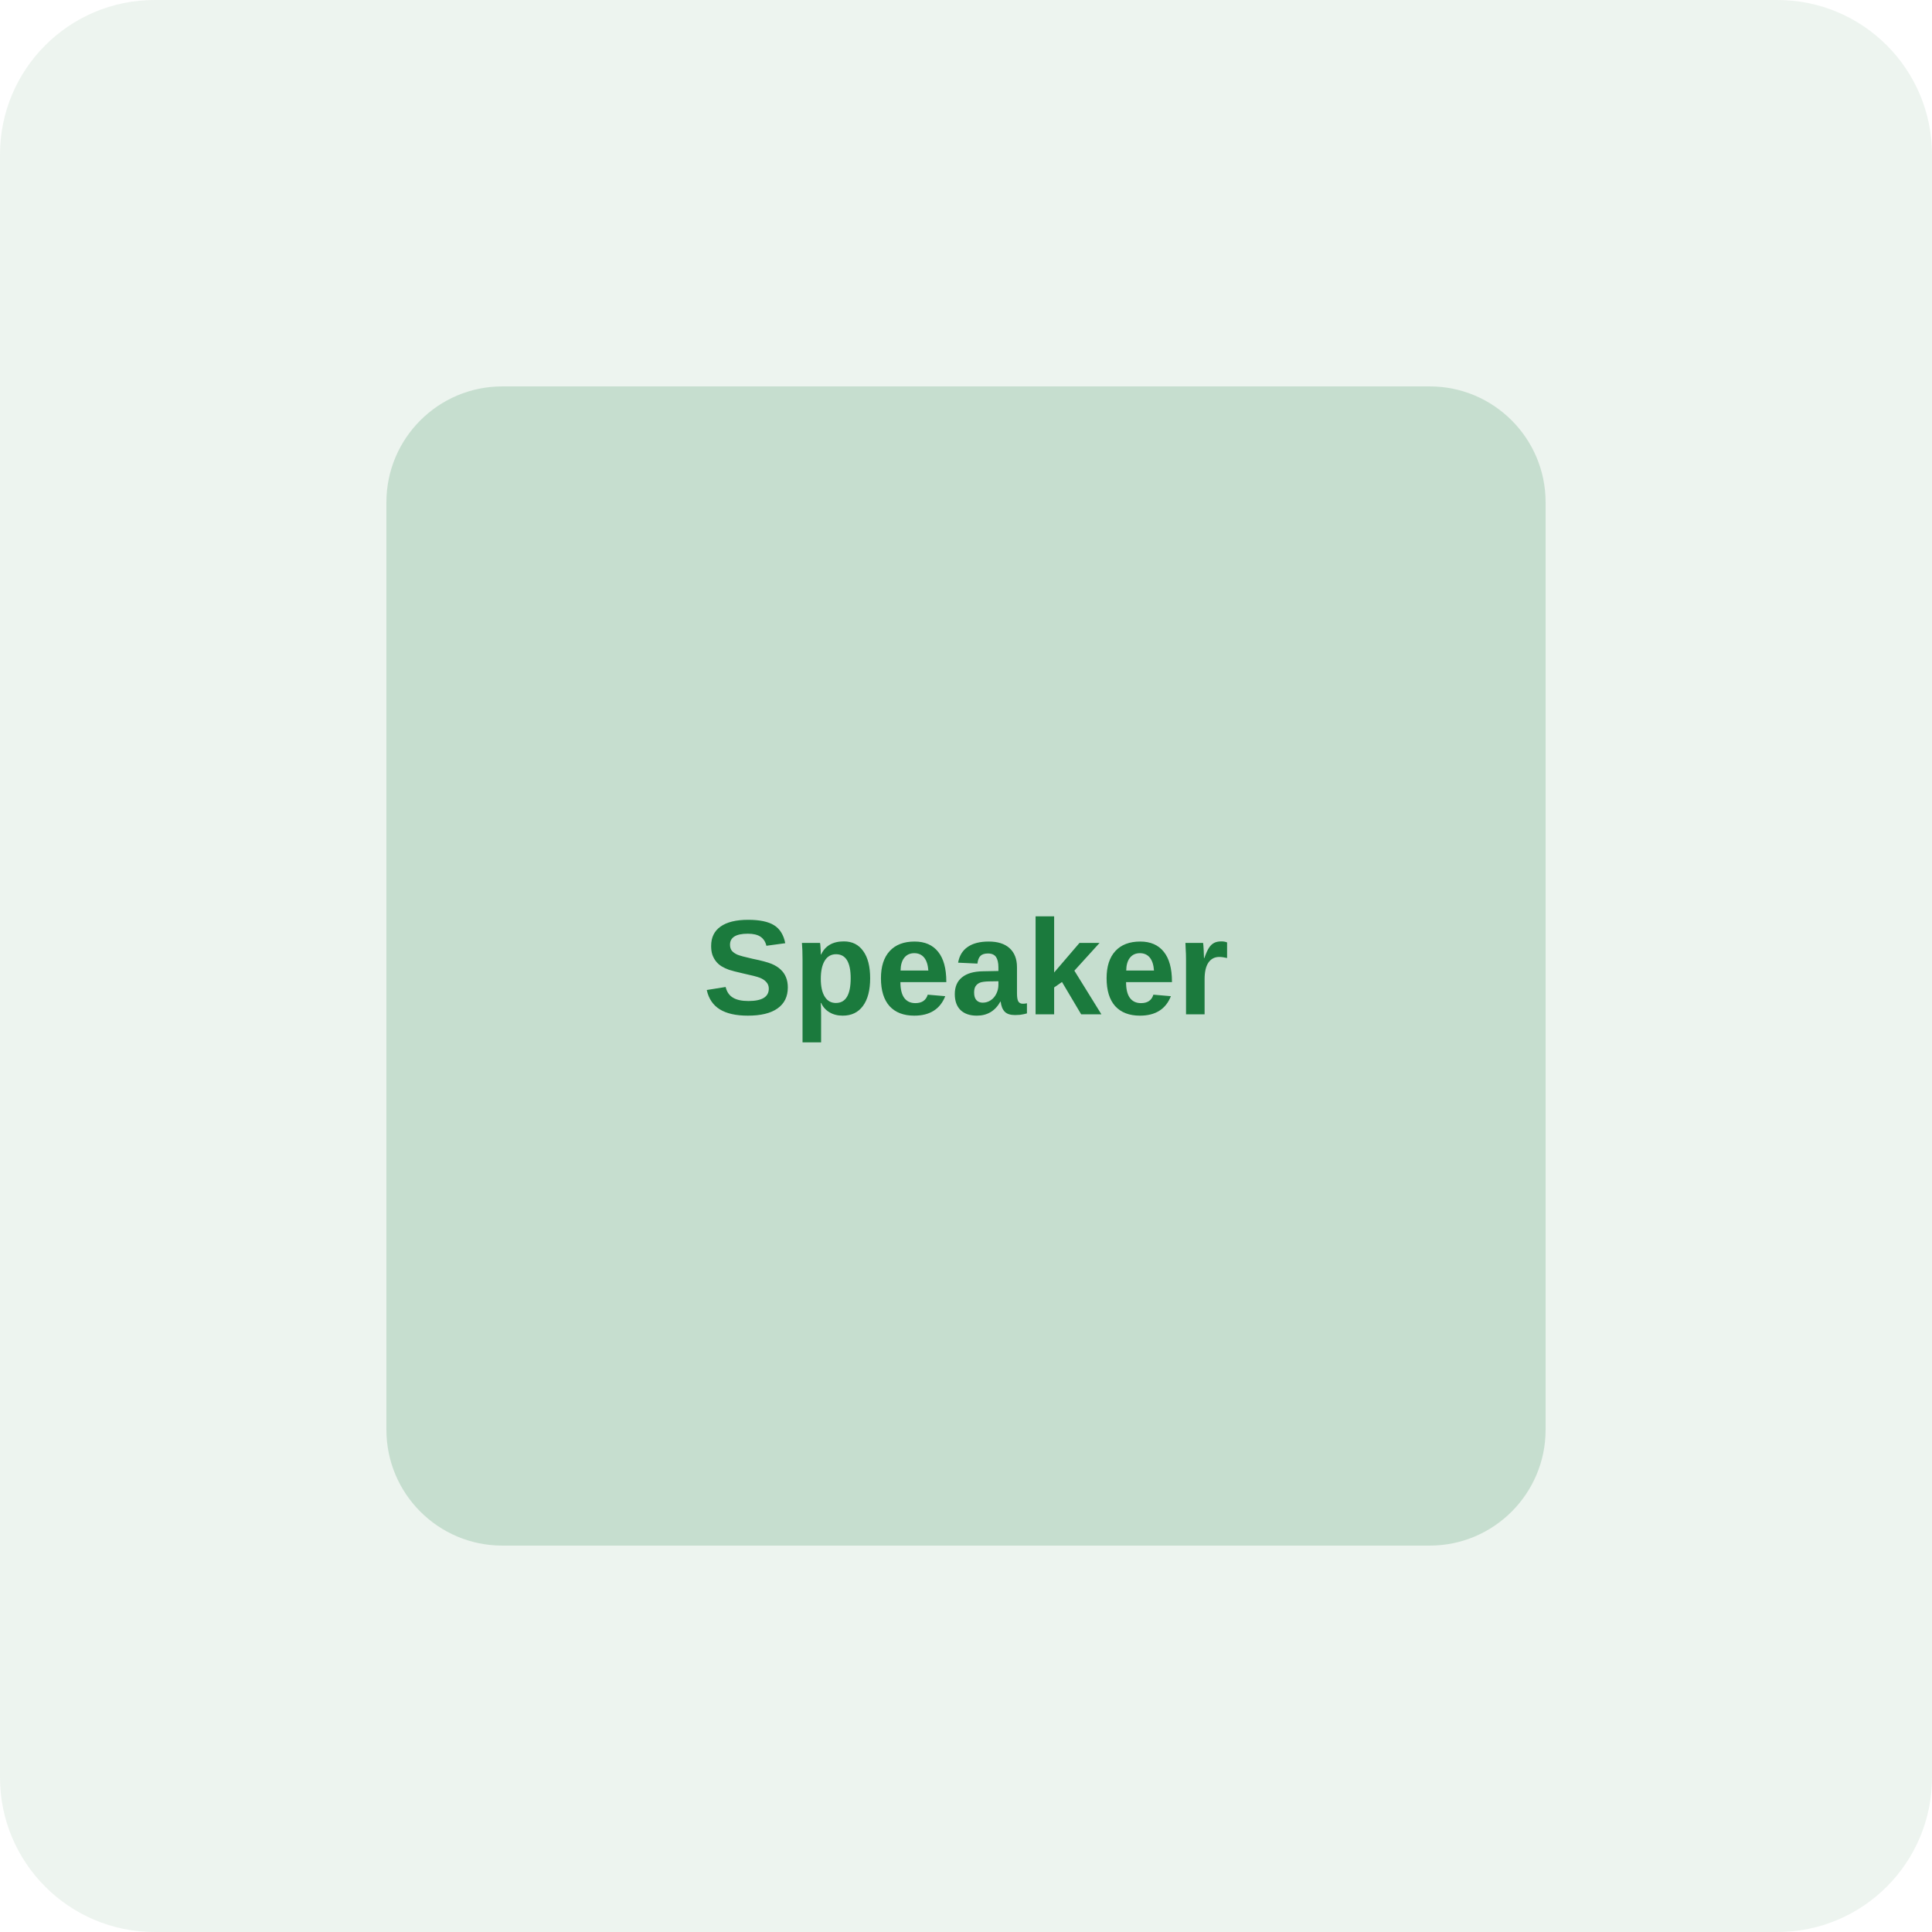
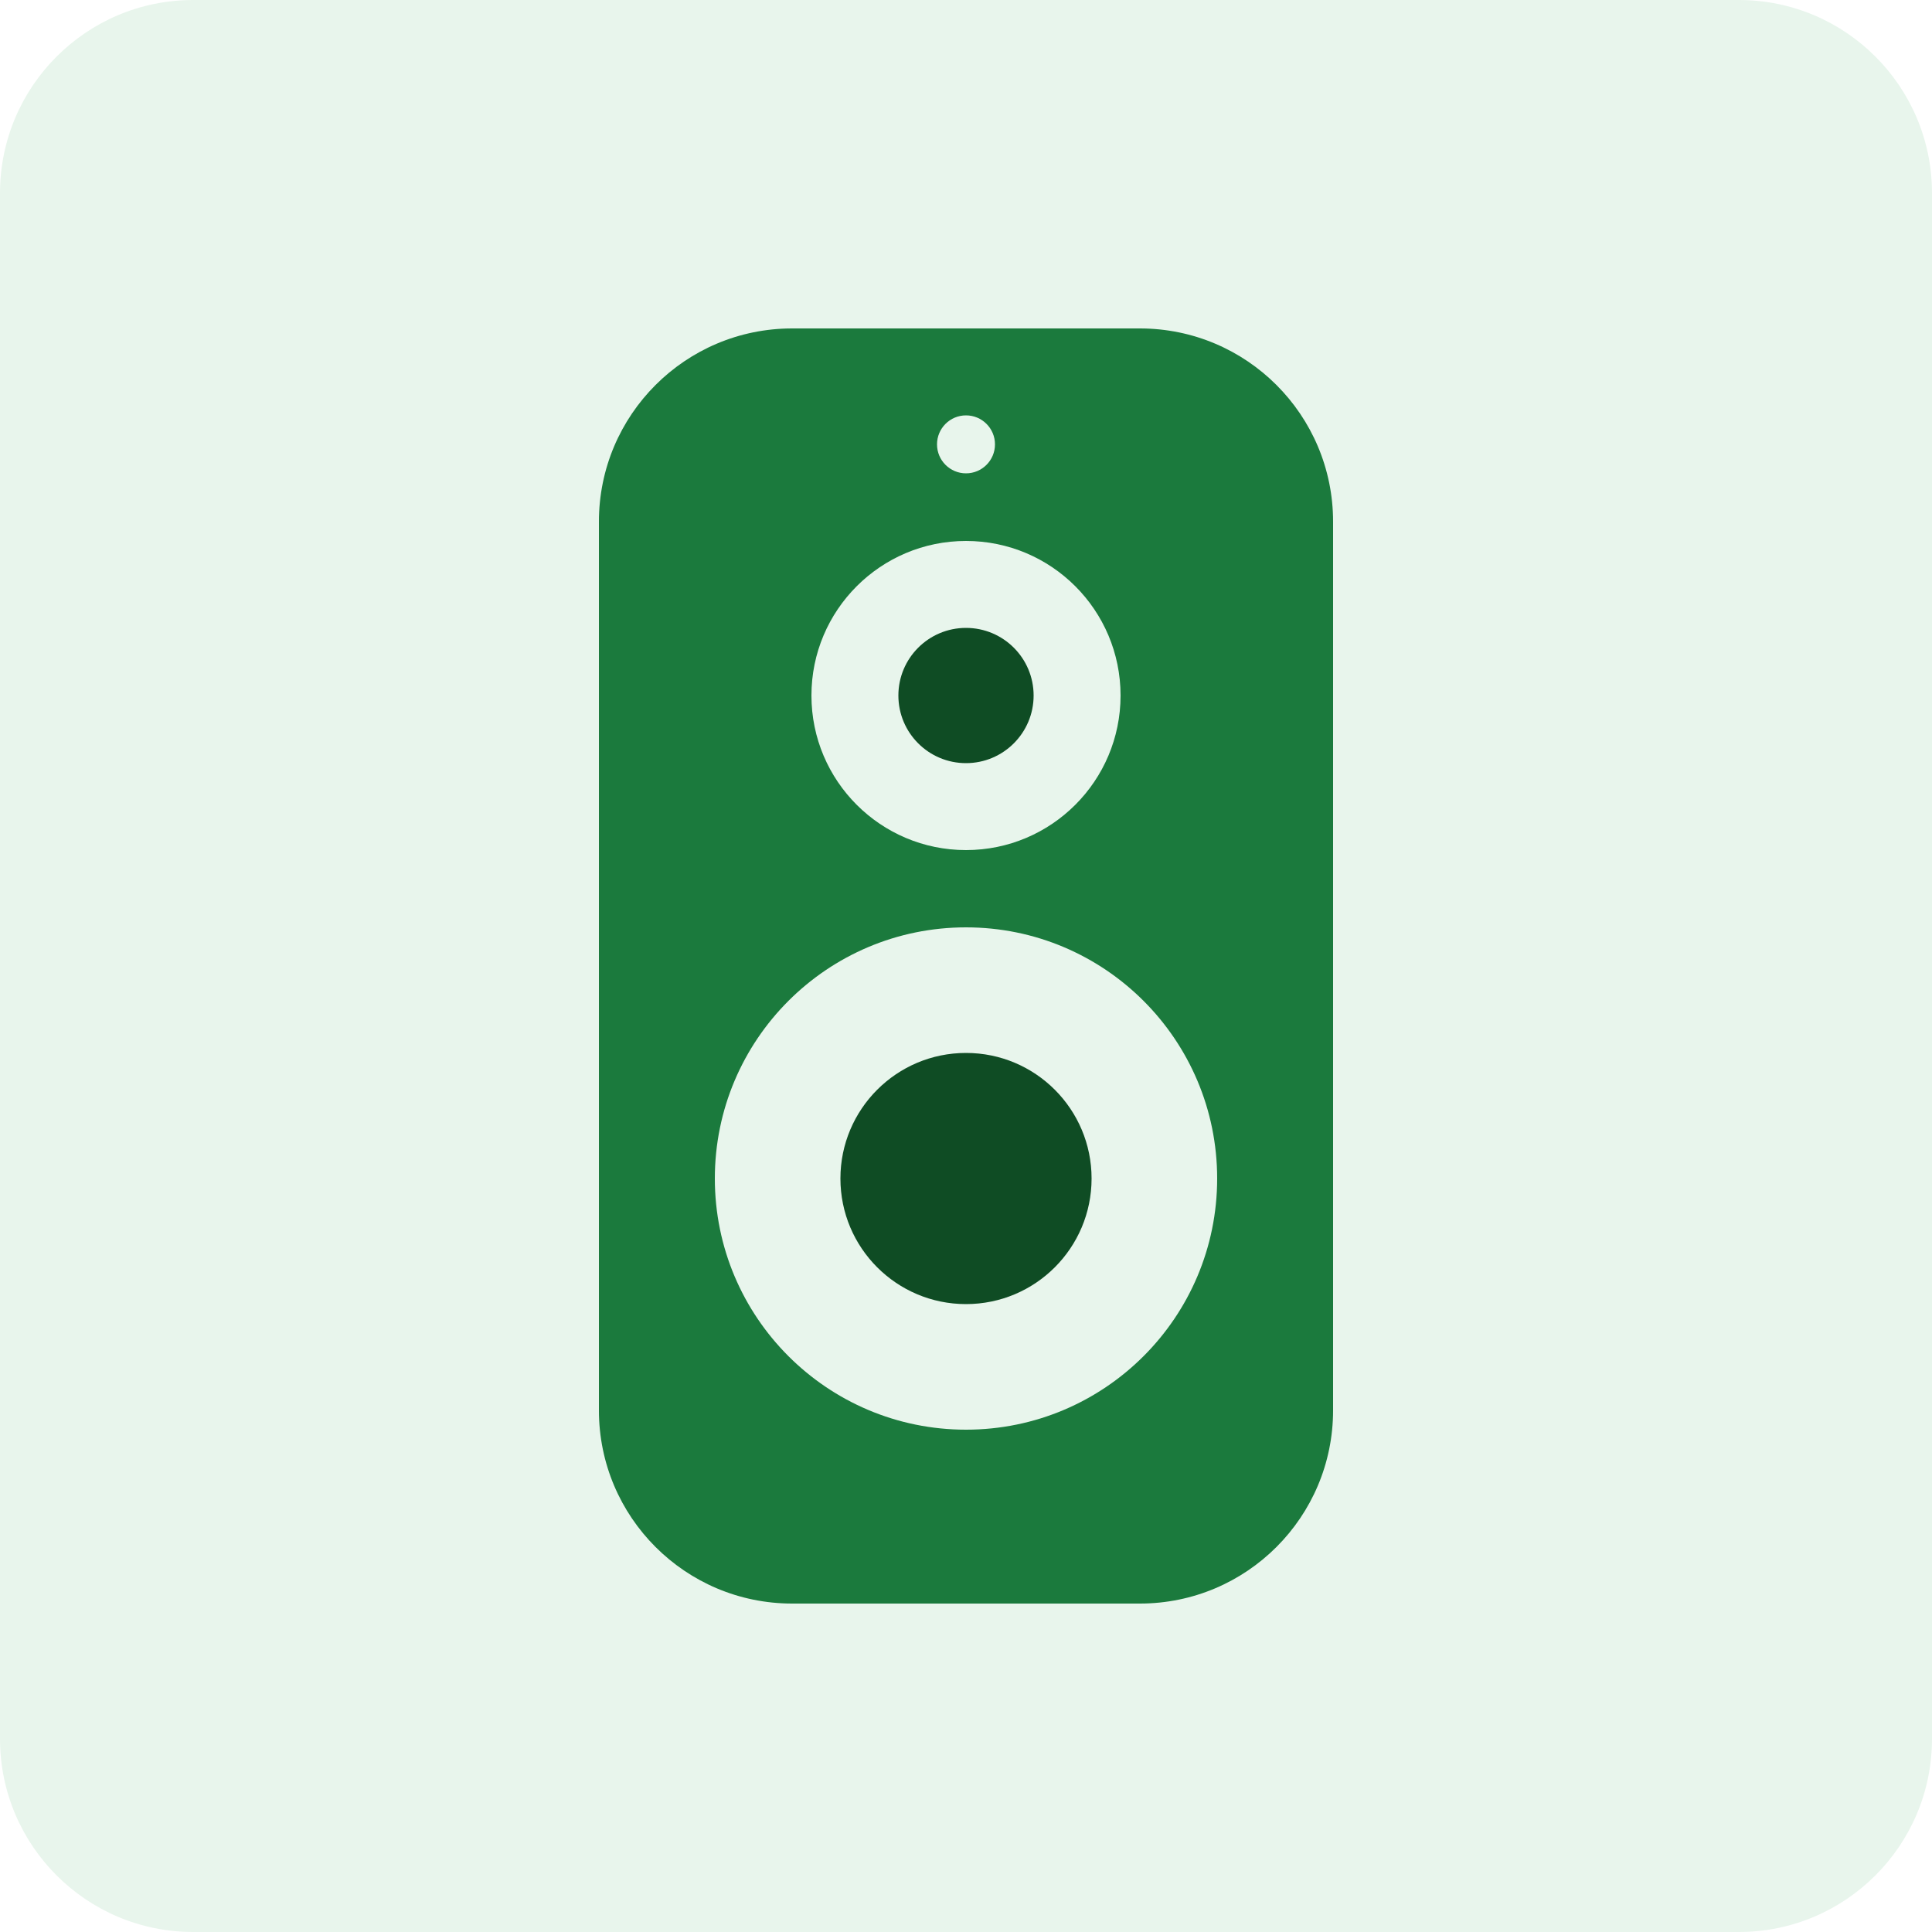
<svg xmlns="http://www.w3.org/2000/svg" viewBox="0 0 200 200">
-   <rect width="200" height="200" rx="16" fill="#1B7A3D" fill-opacity="0.08" />
-   <rect x="40" y="40" width="120" height="120" rx="12" fill="#1B7A3D" fill-opacity="0.18" />
-   <text x="100" y="105" font-family="Arial, sans-serif" font-size="14" fill="#1B7A3D" text-anchor="middle" font-weight="600">Speaker</text>
+   <rect width="200" height="200" rx="20" fill="#E8F5EC" />
+   <rect x="62" y="34" width="76" height="132" rx="20" fill="#1B7A3D" />
+   <circle cx="100" cy="72" r="16" fill="#E8F5EC" />
+   <circle cx="100" cy="72" r="7" fill="#0F4C24" />
+   <circle cx="100" cy="122" r="26" fill="#E8F5EC" />
+   <circle cx="100" cy="122" r="13" fill="#0F4C24" />
+   <circle cx="100" cy="46" r="3" fill="#E8F5EC" />
</svg>
